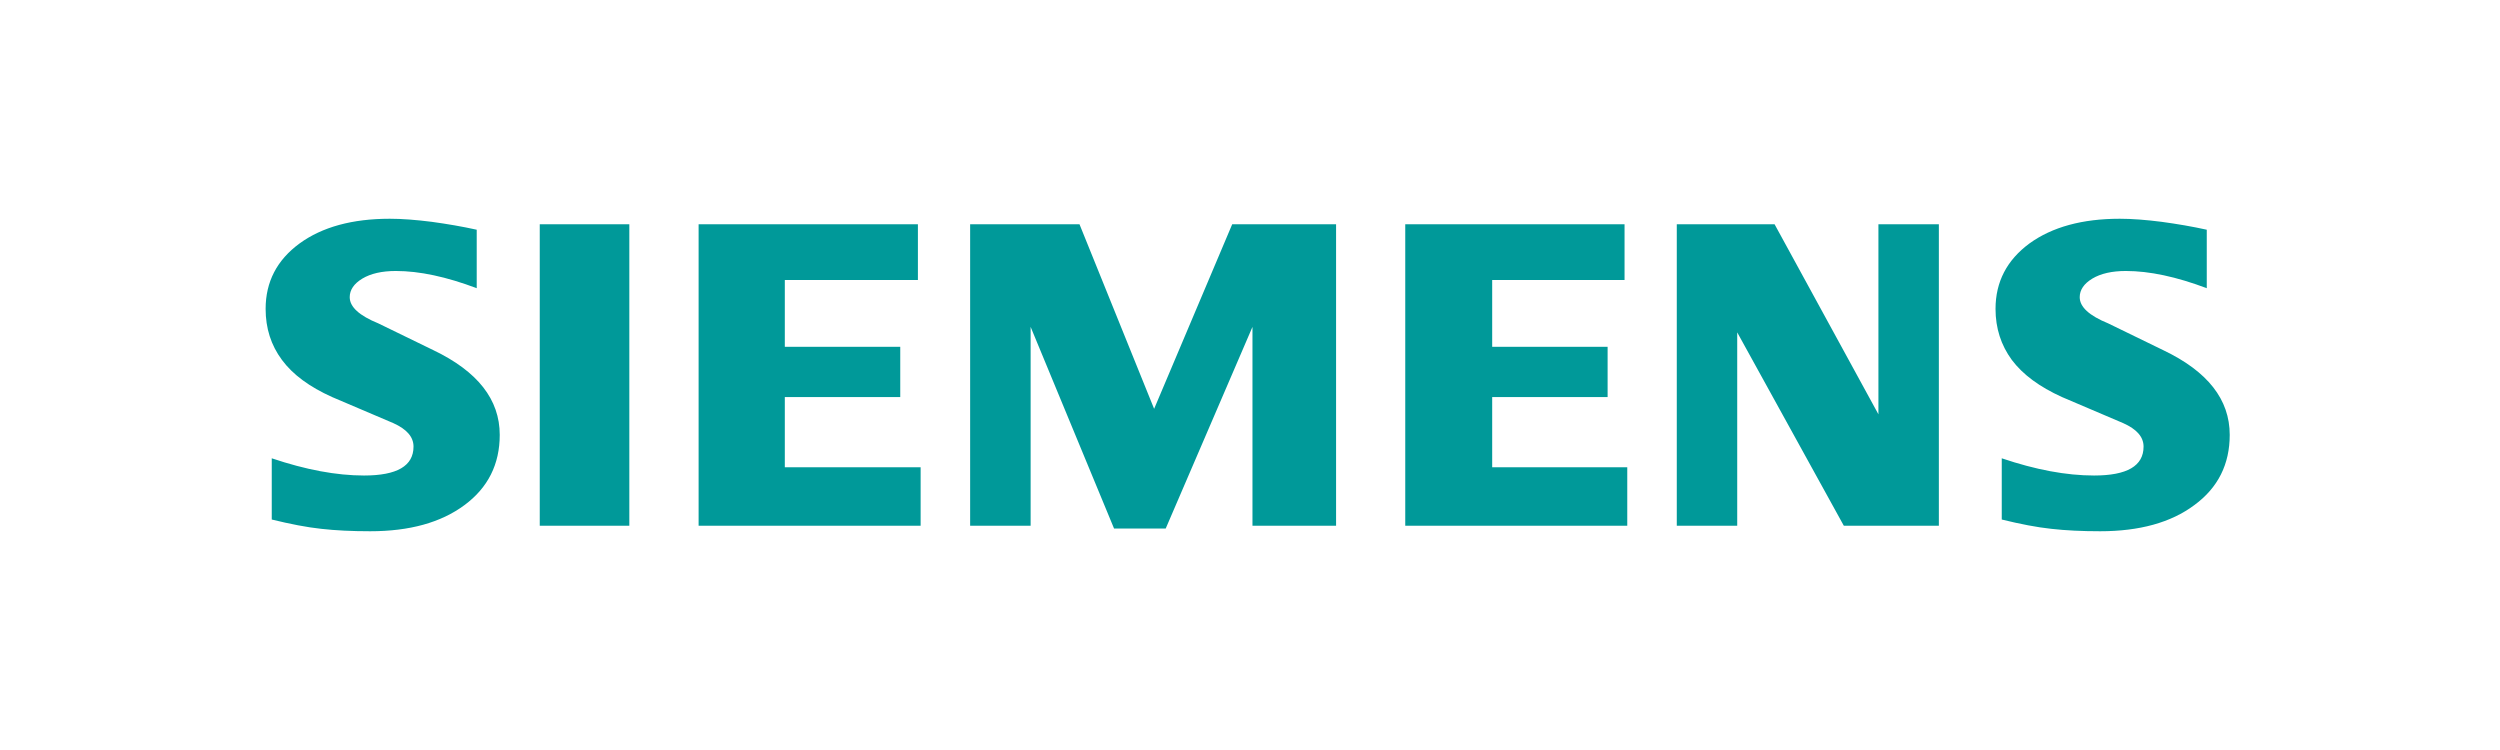
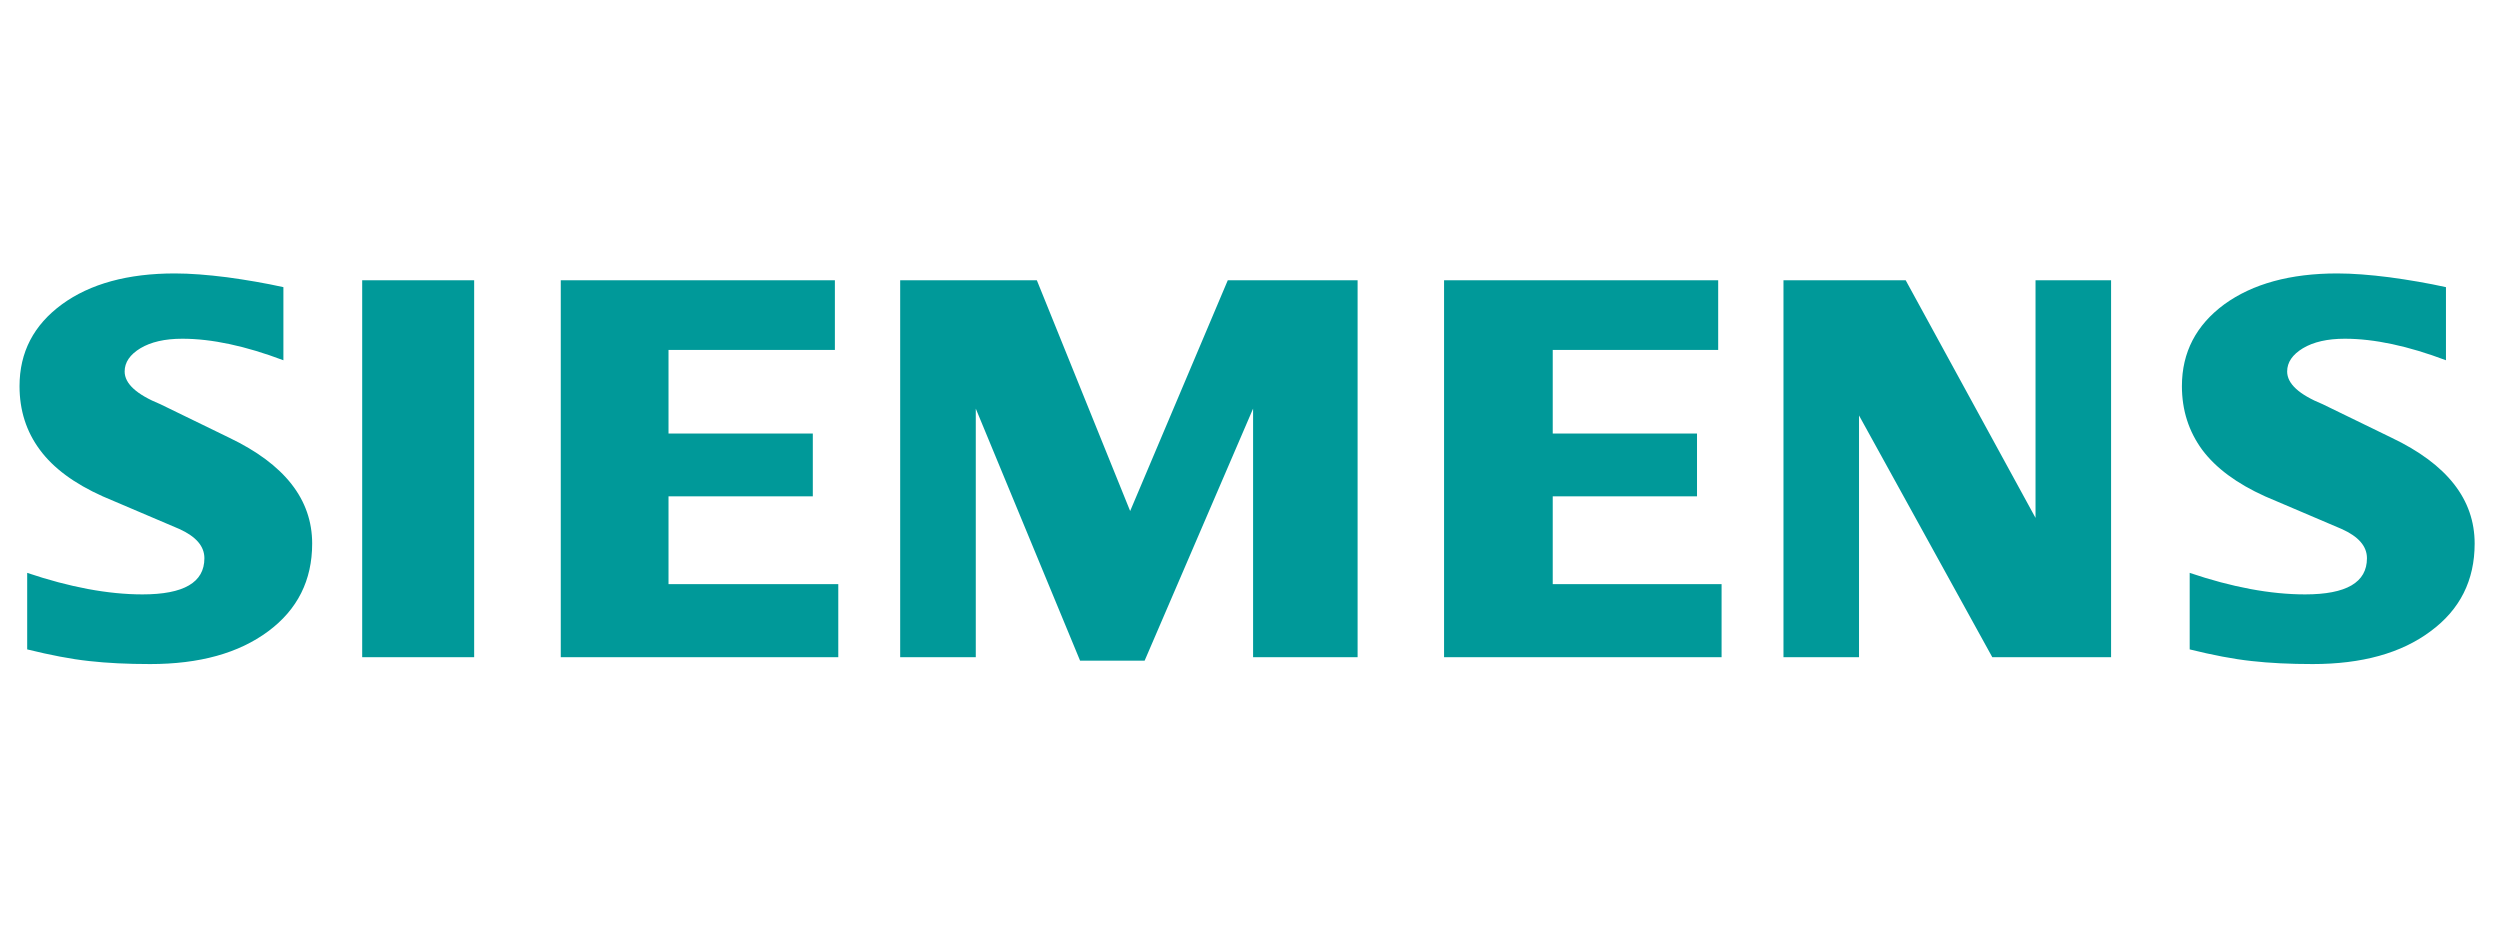
- <svg xmlns="http://www.w3.org/2000/svg" width="160px" height="48px" viewBox="0 0 160 48" version="1.1">
+ <svg xmlns="http://www.w3.org/2000/svg" width="128px" height="48px" viewBox="0 0 128 48" version="1.1">
  <defs />
  <g id="Page-1" stroke="none" stroke-width="1" fill="none" fill-rule="evenodd">
    <g id="logo-siemens" fill="#009999">
-       <path d="M141.233,14.702 L141.233,18.445 C139.293,17.713 137.566,17.343 136.055,17.343 C135.16,17.343 134.447,17.509 133.911,17.829 C133.375,18.153 133.102,18.55 133.102,19.02 C133.102,19.644 133.707,20.2 134.925,20.697 L138.445,22.41 C141.291,23.767 142.702,25.568 142.702,27.831 C142.702,29.712 141.954,31.212 140.442,32.323 C138.942,33.445 136.923,34 134.409,34 C133.248,34 132.207,33.95 131.281,33.845 C130.356,33.746 129.292,33.541 128.112,33.249 L128.112,29.331 C130.275,30.063 132.245,30.433 134.019,30.433 C136.135,30.433 137.188,29.82 137.188,28.582 C137.188,27.966 136.757,27.469 135.881,27.079 L131.972,25.413 C130.53,24.761 129.458,23.971 128.756,23.034 C128.065,22.09 127.714,21.007 127.714,19.769 C127.714,18.036 128.444,16.641 129.886,15.58 C131.339,14.528 133.268,14 135.666,14 C136.445,14 137.343,14.069 138.337,14.196 C139.34,14.332 140.304,14.497 141.233,14.702 L141.233,14.702 Z M30.51,14.702 L30.51,18.445 C28.571,17.713 26.847,17.343 25.335,17.343 C24.437,17.343 23.727,17.509 23.191,17.829 C22.655,18.153 22.382,18.55 22.382,19.02 C22.382,19.644 22.995,20.2 24.214,20.697 L27.734,22.41 C30.568,23.767 31.983,25.568 31.983,27.831 C31.983,29.712 31.231,31.212 29.731,32.323 C28.22,33.445 26.211,34 23.689,34 C22.528,34 21.484,33.95 20.558,33.845 C19.633,33.746 18.58,33.541 17.392,33.249 L17.392,29.331 C19.564,30.063 21.534,30.433 23.296,30.433 C25.413,30.433 26.465,29.82 26.465,28.582 C26.465,27.966 26.037,27.469 25.17,27.079 L21.26,25.413 C19.807,24.761 18.735,23.971 18.044,23.034 C17.343,22.09 17,21.007 17,19.769 C17,18.036 17.724,16.641 19.174,15.58 C20.617,14.528 22.548,14 24.946,14 C25.733,14 26.62,14.069 27.626,14.196 C28.62,14.332 29.585,14.497 30.51,14.702 Z M40.277,14.351 L40.277,33.649 L34.544,33.649 L34.544,14.351 L40.277,14.351 Z M58.92,33.649 L44.711,33.649 L44.711,14.351 L58.746,14.351 L58.746,17.918 L50.228,17.918 L50.228,22.197 L57.616,22.197 L57.616,25.413 L50.228,25.413 L50.228,29.906 L58.92,29.906 L58.92,33.649 Z M62.089,33.649 L62.089,14.351 L69.087,14.351 L73.864,26.165 L78.862,14.351 L85.509,14.351 L85.509,33.649 L80.158,33.649 L80.158,20.921 L74.605,33.826 L71.3,33.826 L65.96,20.921 L65.96,33.649 L62.089,33.649 Z M104.145,33.649 L89.936,33.649 L89.936,14.351 L103.971,14.351 L103.971,17.918 L95.5,17.918 L95.5,22.197 L102.887,22.197 L102.887,25.413 L95.5,25.413 L95.5,29.906 L104.145,29.906 L104.145,33.649 Z M124.087,33.649 L118.006,33.649 L111.182,21.272 L111.182,33.649 L107.314,33.649 L107.314,14.351 L113.572,14.351 L120.219,26.516 L120.219,14.351 L124.087,14.351 L124.087,33.649 Z" id="siemens" />
+       <path d="M125.233,14.702 L125.233,18.445 C123.293,17.713 121.566,17.343 120.055,17.343 C119.16,17.343 118.447,17.509 117.911,17.829 C117.375,18.153 117.102,18.55 117.102,19.02 C117.102,19.644 117.707,20.2 118.925,20.697 L122.445,22.41 C125.291,23.767 126.702,25.568 126.702,27.831 C126.702,29.712 125.954,31.212 124.442,32.323 C122.942,33.445 120.923,34 118.409,34 C117.248,34 116.207,33.95 115.281,33.845 C114.356,33.746 113.292,33.541 112.112,33.249 L112.112,29.331 C114.275,30.063 116.245,30.433 118.019,30.433 C120.135,30.433 121.188,29.82 121.188,28.582 C121.188,27.966 120.757,27.469 119.881,27.079 L115.972,25.413 C114.53,24.761 113.458,23.971 112.756,23.034 C112.065,22.09 111.714,21.007 111.714,19.769 C111.714,18.036 112.444,16.641 113.886,15.58 C115.339,14.528 117.268,14 119.666,14 C120.445,14 121.343,14.069 122.337,14.196 C123.34,14.332 124.304,14.497 125.233,14.702 L125.233,14.702 Z M14.51,14.702 L14.51,18.445 C12.571,17.713 10.847,17.343 9.335,17.343 C8.437,17.343 7.727,17.509 7.191,17.829 C6.655,18.153 6.382,18.55 6.382,19.02 C6.382,19.644 6.995,20.2 8.214,20.697 L11.734,22.41 C14.568,23.767 15.983,25.568 15.983,27.831 C15.983,29.712 15.231,31.212 13.731,32.323 C12.22,33.445 10.211,34 7.689,34 C6.528,34 5.484,33.95 4.558,33.845 C3.633,33.746 2.58,33.541 1.392,33.249 L1.392,29.331 C3.564,30.063 5.534,30.433 7.296,30.433 C9.413,30.433 10.465,29.82 10.465,28.582 C10.465,27.966 10.037,27.469 9.17,27.079 L5.26,25.413 C3.807,24.761 2.735,23.971 2.044,23.034 C1.343,22.09 1,21.007 1,19.769 C1,18.036 1.724,16.641 3.174,15.58 C4.617,14.528 6.548,14 8.946,14 C9.733,14 10.62,14.069 11.626,14.196 C12.62,14.332 13.585,14.497 14.51,14.702 Z M24.277,14.351 L24.277,33.649 L18.544,33.649 L18.544,14.351 L24.277,14.351 Z M42.92,33.649 L28.711,33.649 L28.711,14.351 L42.746,14.351 L42.746,17.918 L34.228,17.918 L34.228,22.197 L41.616,22.197 L41.616,25.413 L34.228,25.413 L34.228,29.906 L42.92,29.906 L42.92,33.649 Z M46.089,33.649 L46.089,14.351 L53.087,14.351 L57.864,26.165 L62.862,14.351 L69.509,14.351 L69.509,33.649 L64.158,33.649 L64.158,20.921 L58.605,33.826 L55.3,33.826 L49.96,20.921 L49.96,33.649 L46.089,33.649 Z M88.145,33.649 L73.936,33.649 L73.936,14.351 L87.971,14.351 L87.971,17.918 L79.5,17.918 L79.5,22.197 L86.887,22.197 L86.887,25.413 L79.5,25.413 L79.5,29.906 L88.145,29.906 L88.145,33.649 Z M108.087,33.649 L102.006,33.649 L95.182,21.272 L95.182,33.649 L91.314,33.649 L91.314,14.351 L97.572,14.351 L104.219,26.516 L104.219,14.351 L108.087,14.351 L108.087,33.649 Z" id="siemens" />
    </g>
  </g>
</svg>
